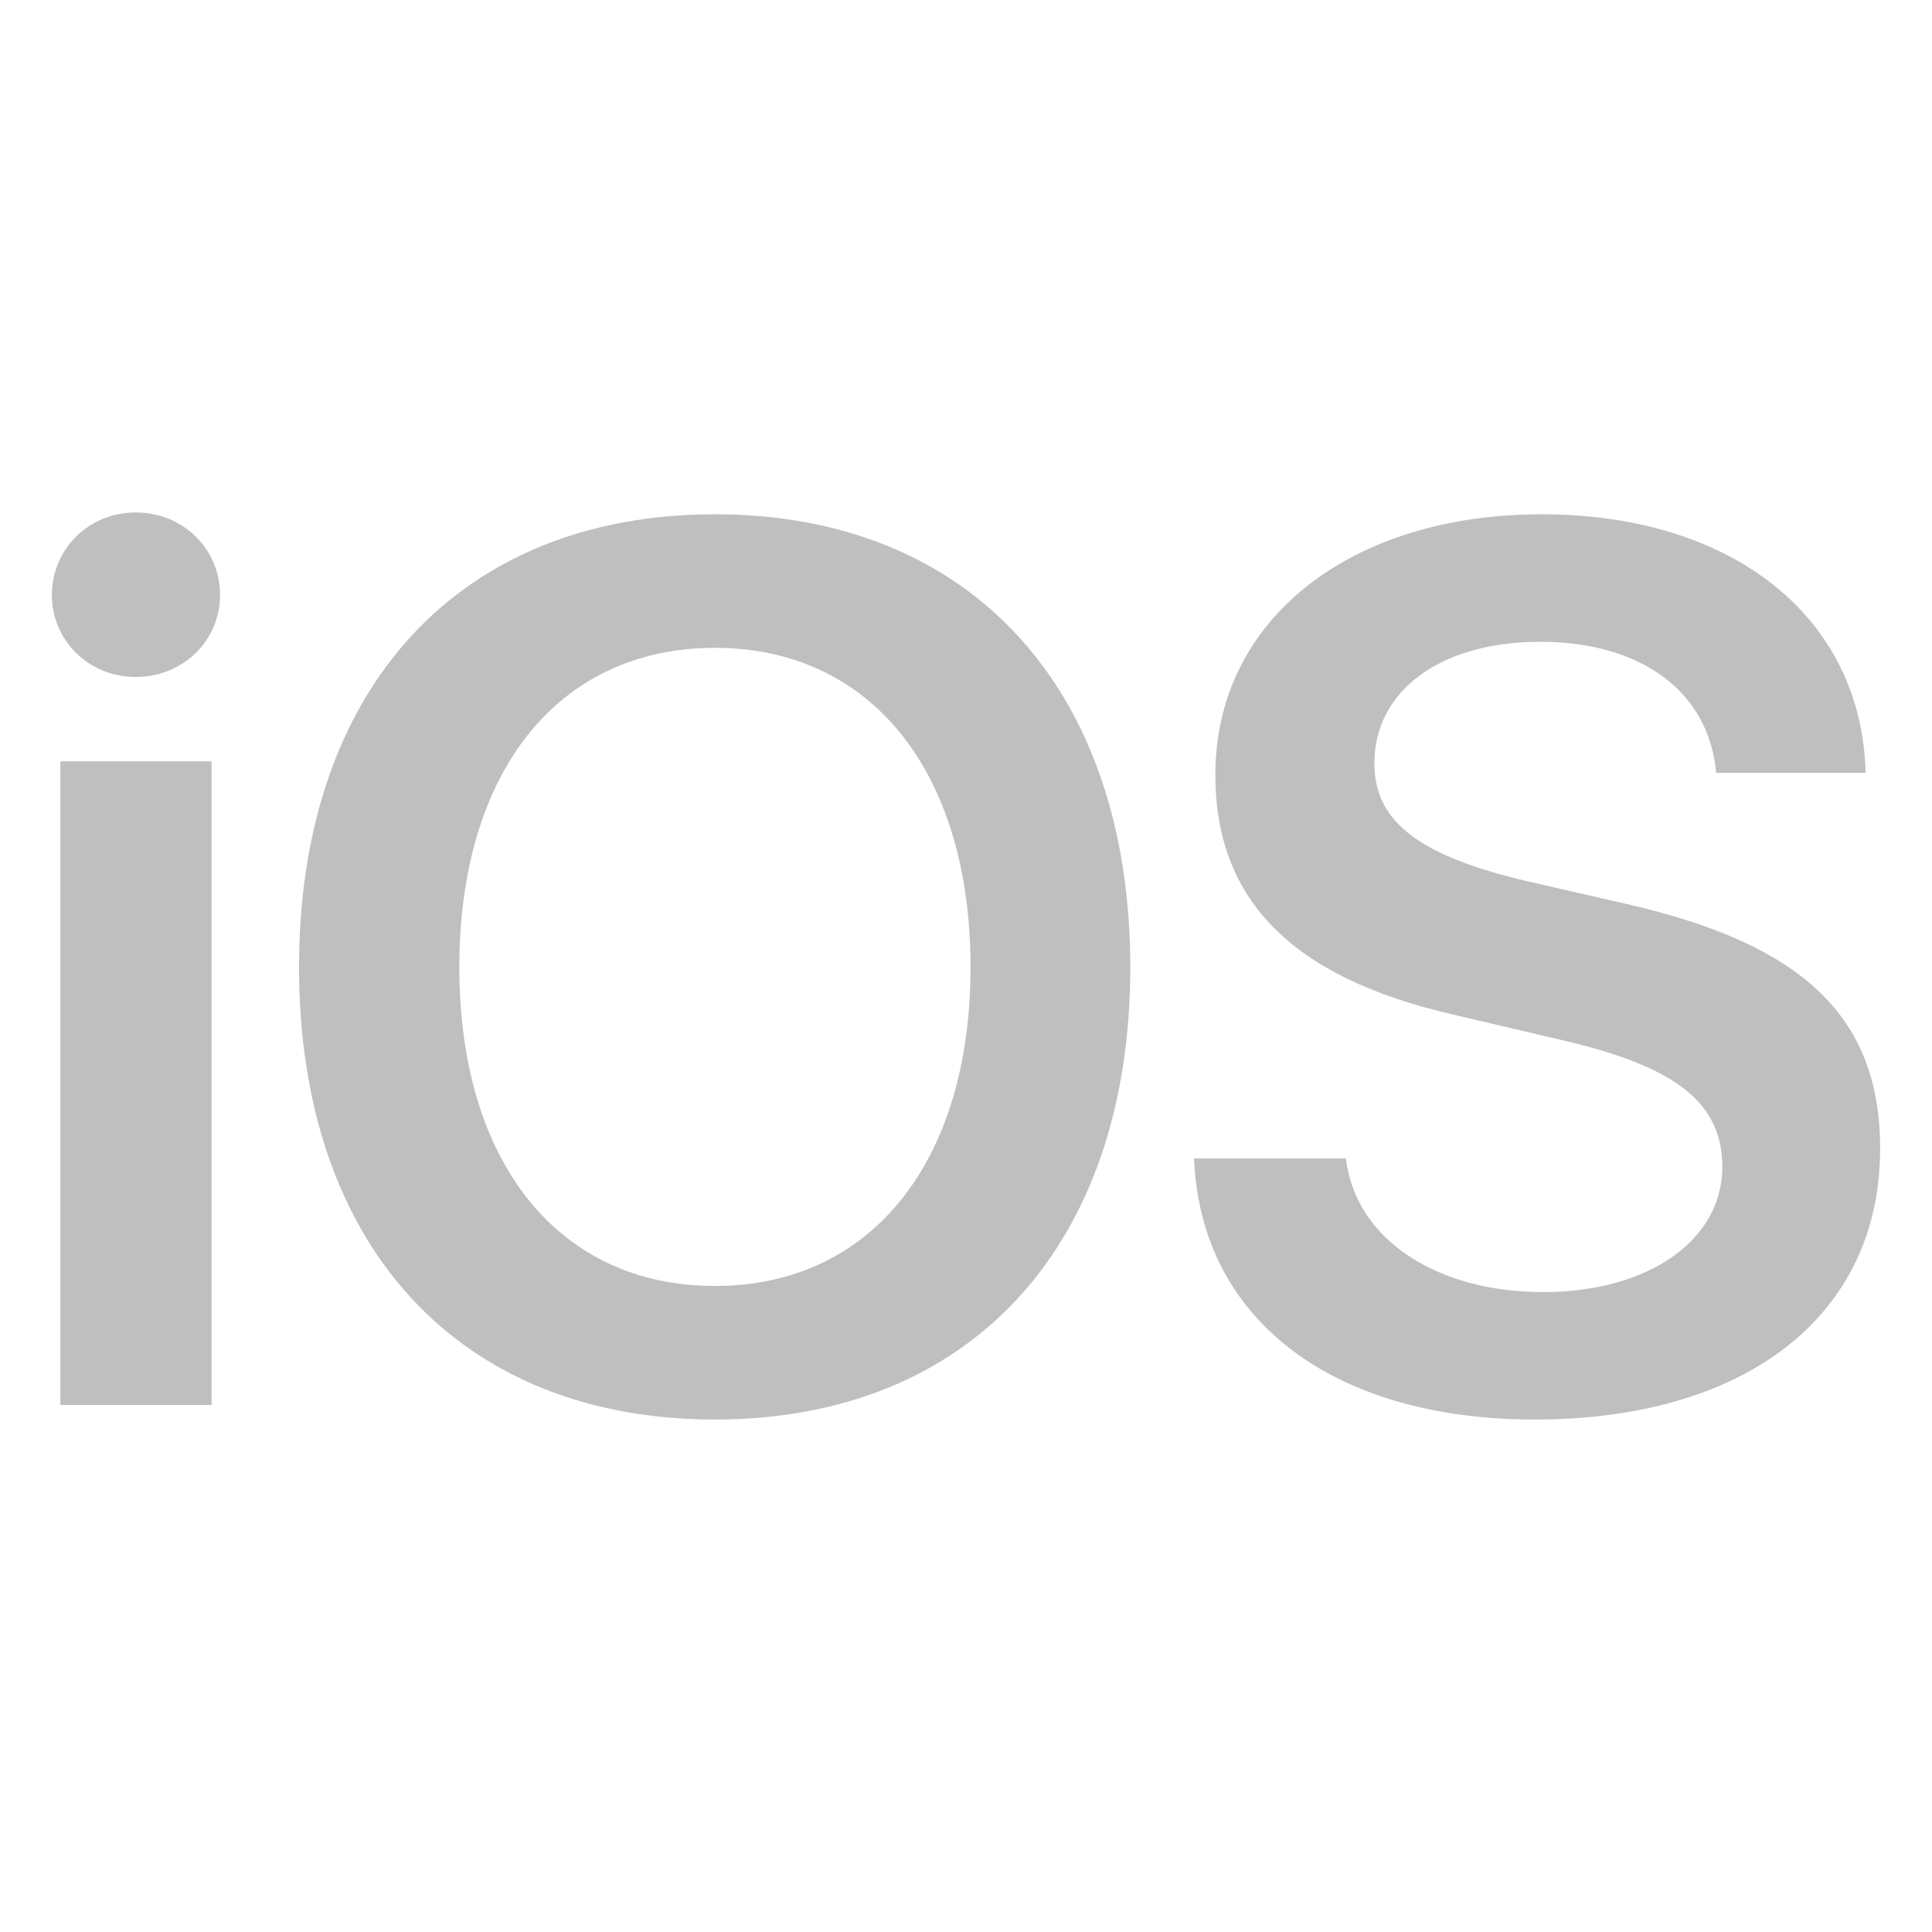
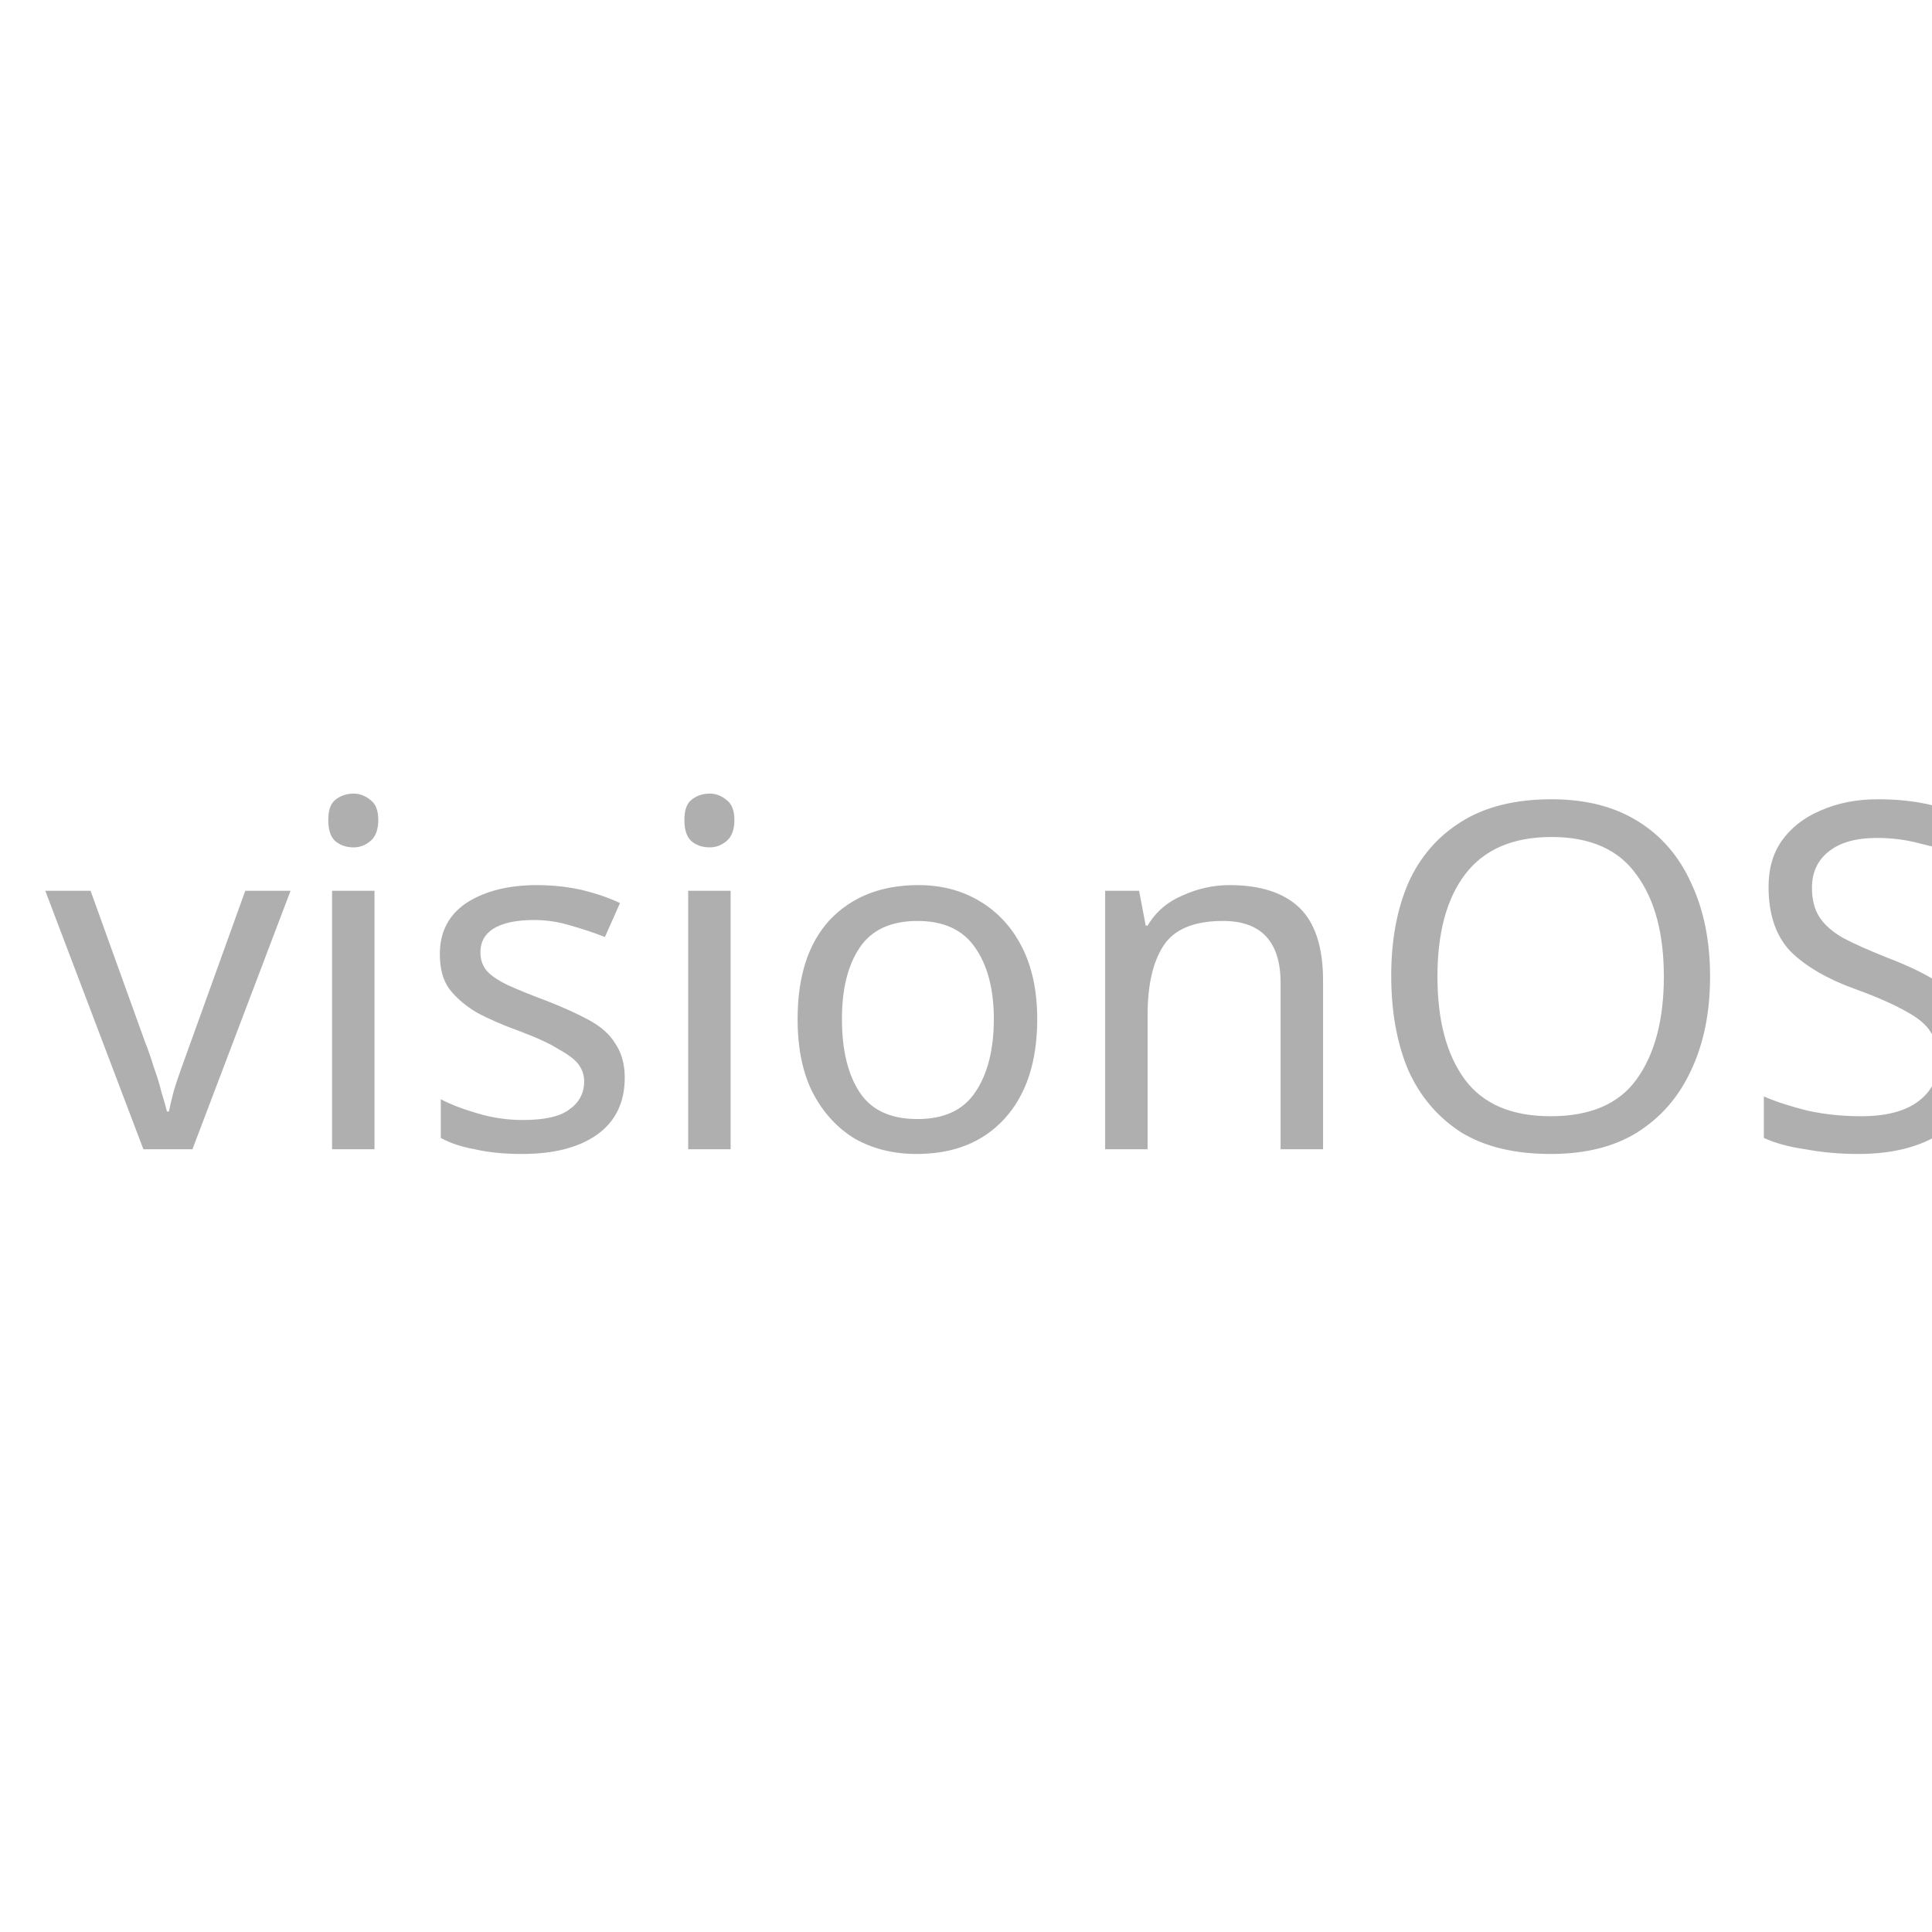
- <svg xmlns="http://www.w3.org/2000/svg" width="32" height="32">
-   <path fill="#bfbfbf" d="M1 23.27h2.504V12.61H1zm1.247-12.057c.784 0 1.398-.603 1.398-1.358 0-.764-.614-1.367-1.398-1.367-.774 0-1.388.603-1.388 1.367 0 .755.614 1.358 1.388 1.358zm9.594-2.695c-4.233 0-6.888 2.886-6.888 7.502s2.654 7.492 6.888 7.492c4.224 0 6.88-2.876 6.88-7.492s-2.656-7.502-6.88-7.502zm0 2.212c2.585 0 4.234 2.052 4.234 5.29 0 3.228-1.649 5.28-4.234 5.28-2.594 0-4.233-2.052-4.233-5.28 0-3.238 1.639-5.29 4.233-5.29zm7.936 8.458c.11 2.675 2.303 4.324 5.641 4.324 3.51 0 5.723-1.73 5.723-4.485 0-2.162-1.247-3.379-4.194-4.053l-1.67-.382c-1.78-.422-2.513-.985-2.513-1.95 0-1.208 1.106-2.012 2.745-2.012 1.66 0 2.796.814 2.916 2.172H30.9c-.06-2.554-2.172-4.284-5.37-4.284-3.158 0-5.4 1.74-5.4 4.314 0 2.072 1.267 3.36 3.942 3.973l1.88.442c1.83.433 2.575 1.036 2.575 2.082 0 1.207-1.217 2.072-2.967 2.072-1.77 0-3.107-.875-3.268-2.213h-2.514z" />
+ <svg xmlns="http://www.w3.org/2000/svg" width="32" height="32" viewBox="0 0 32 32" fill="none" stroke="currentColor" stroke-width="2" stroke-linecap="round" stroke-linejoin="round" class="icon icon-tabler icons-tabler-outline icon-tabler-device-vision-pro" version="1.1" id="svg2">
+   <defs id="defs2" />
+   <path stroke="none" d="M 0,0 H 24 V 24 H 0 Z" fill="none" id="path1" />
+   <text xml:space="preserve" style="font-style:normal;font-variant:normal;font-weight:500;font-stretch:normal;font-size:8px;font-family:'SF Hello';-inkscape-font-specification:'SF Hello, Medium';font-variant-ligatures:normal;font-variant-caps:normal;font-variant-numeric:normal;font-variant-east-asian:normal;text-align:start;writing-mode:lr-tb;direction:ltr;text-anchor:start;fill:#afafaf;fill-opacity:1;stroke:none;stroke-width:1.6;stroke-dasharray:none" x="0.749" y="19.036" id="text2">
+     <tspan id="tspan2" x="0.749" y="19.036">visionOS</tspan>
+   </text>
</svg>
